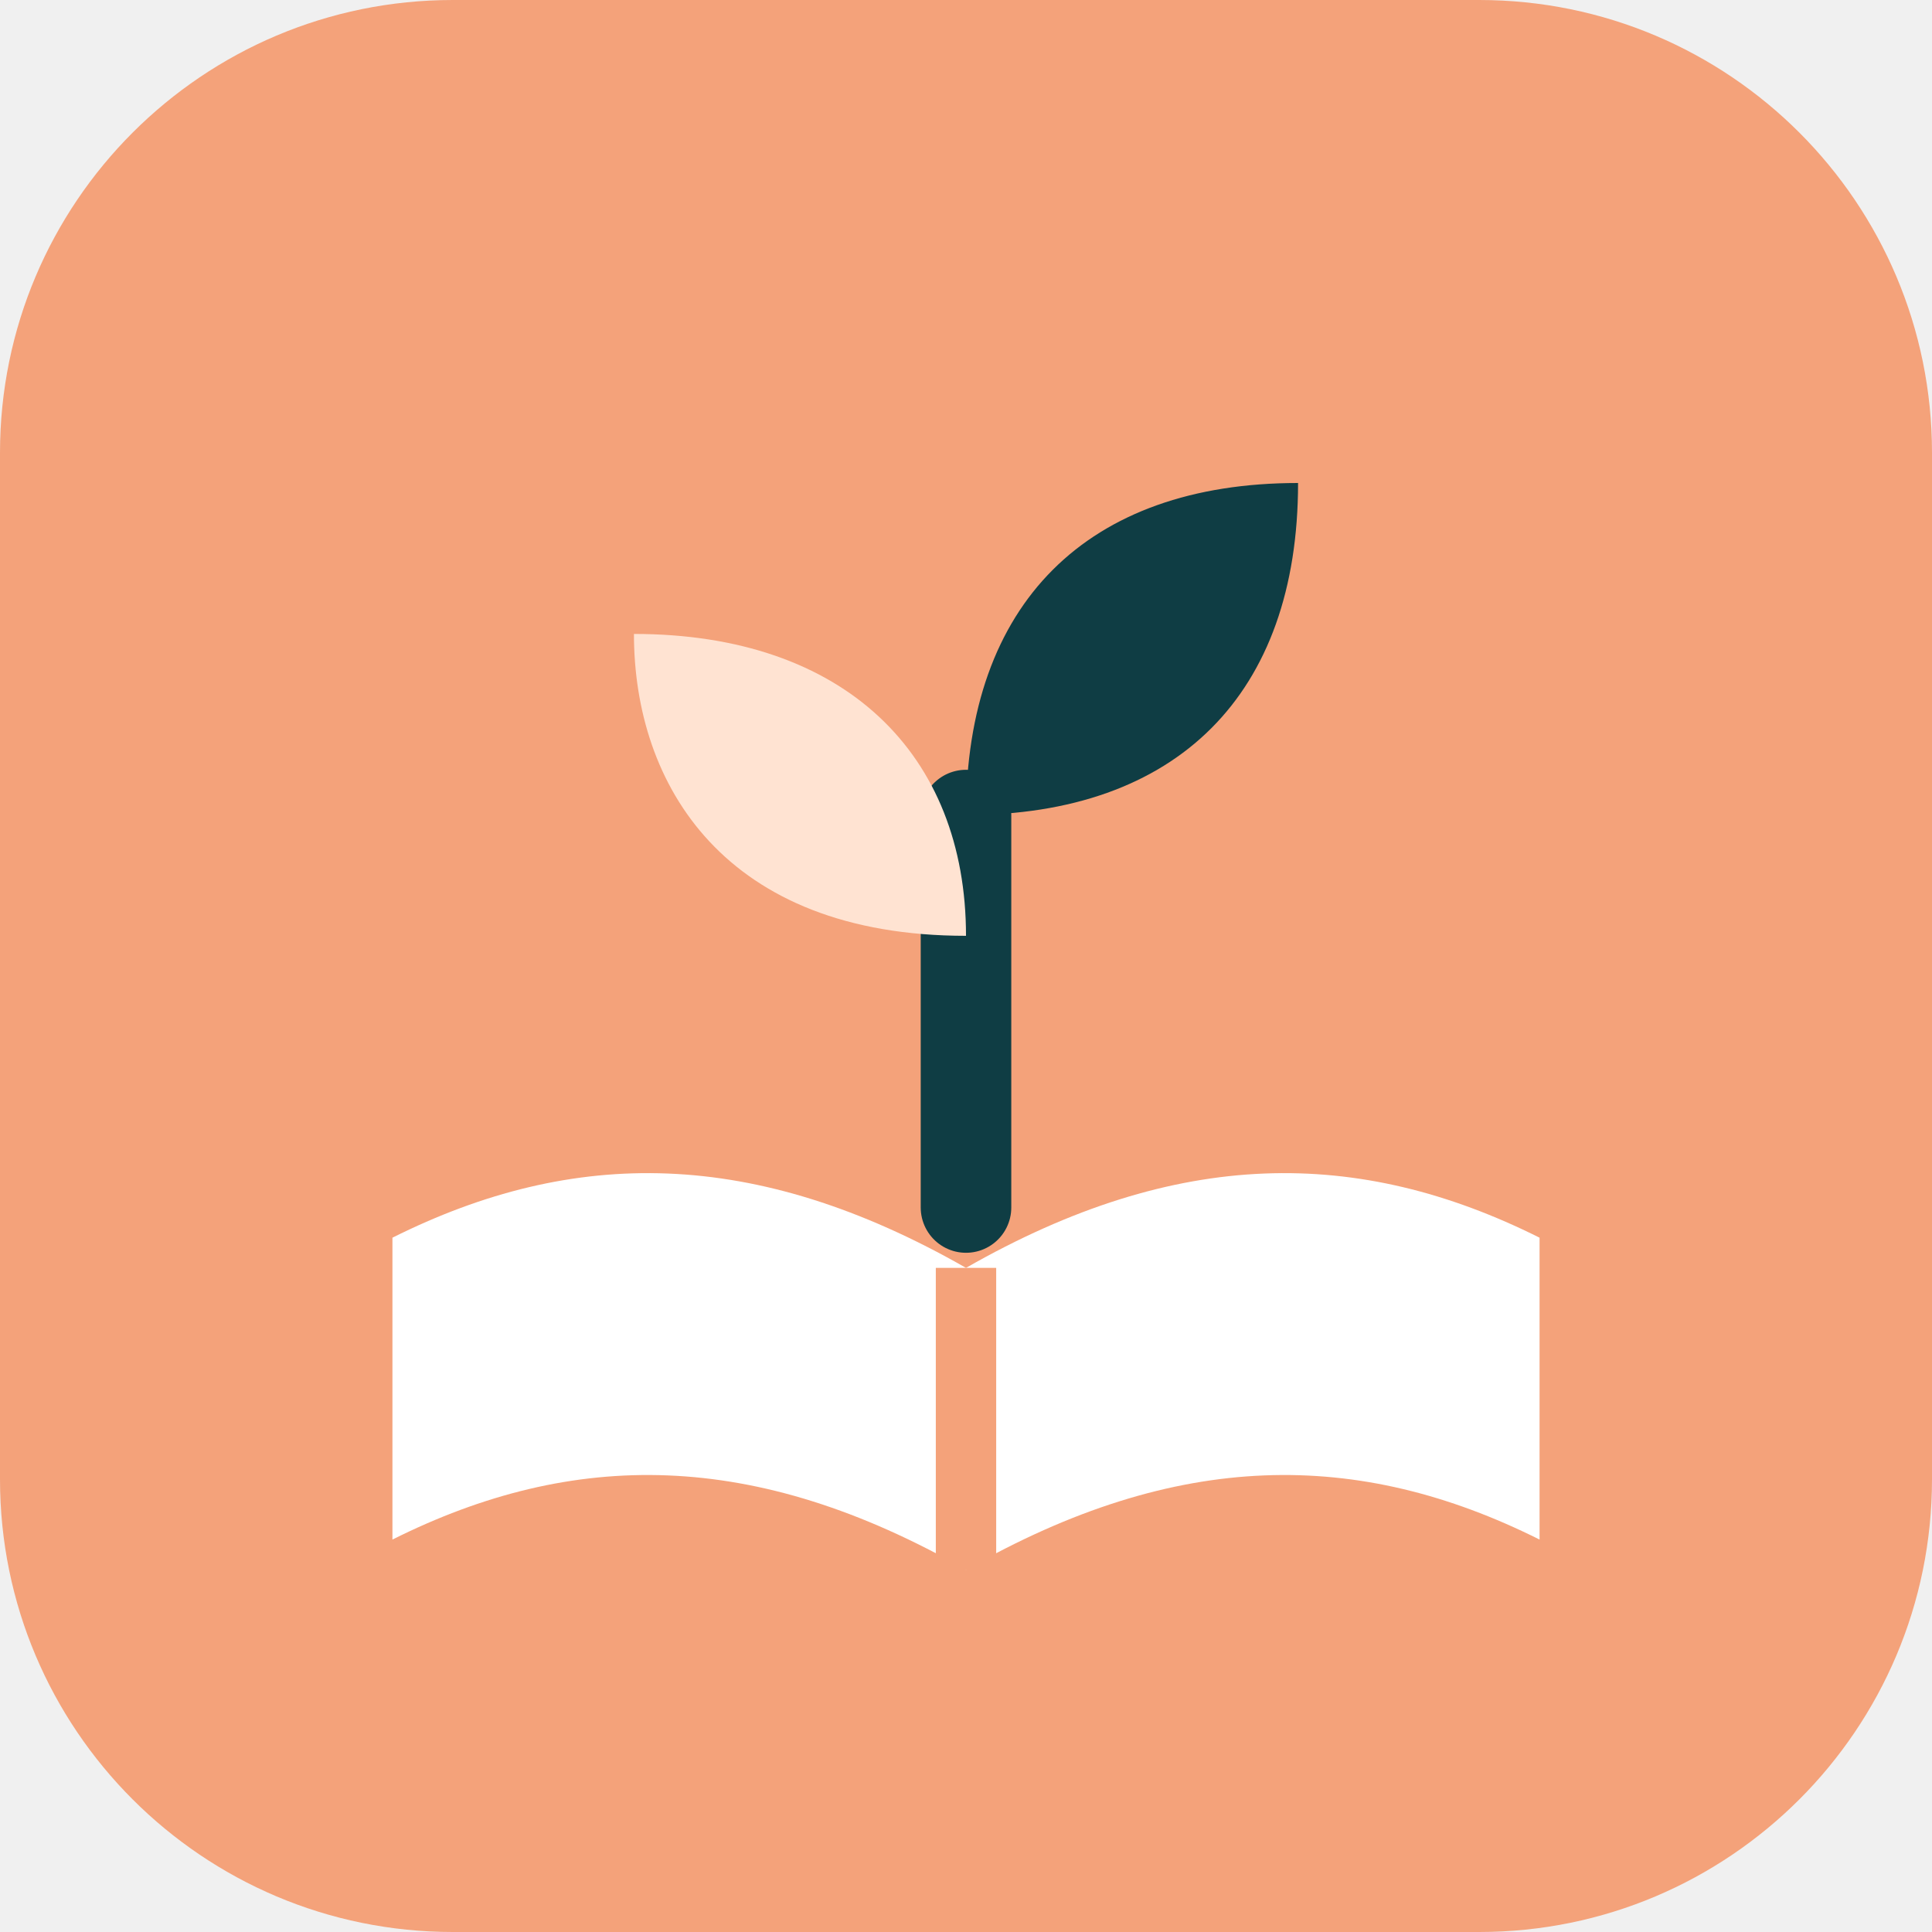
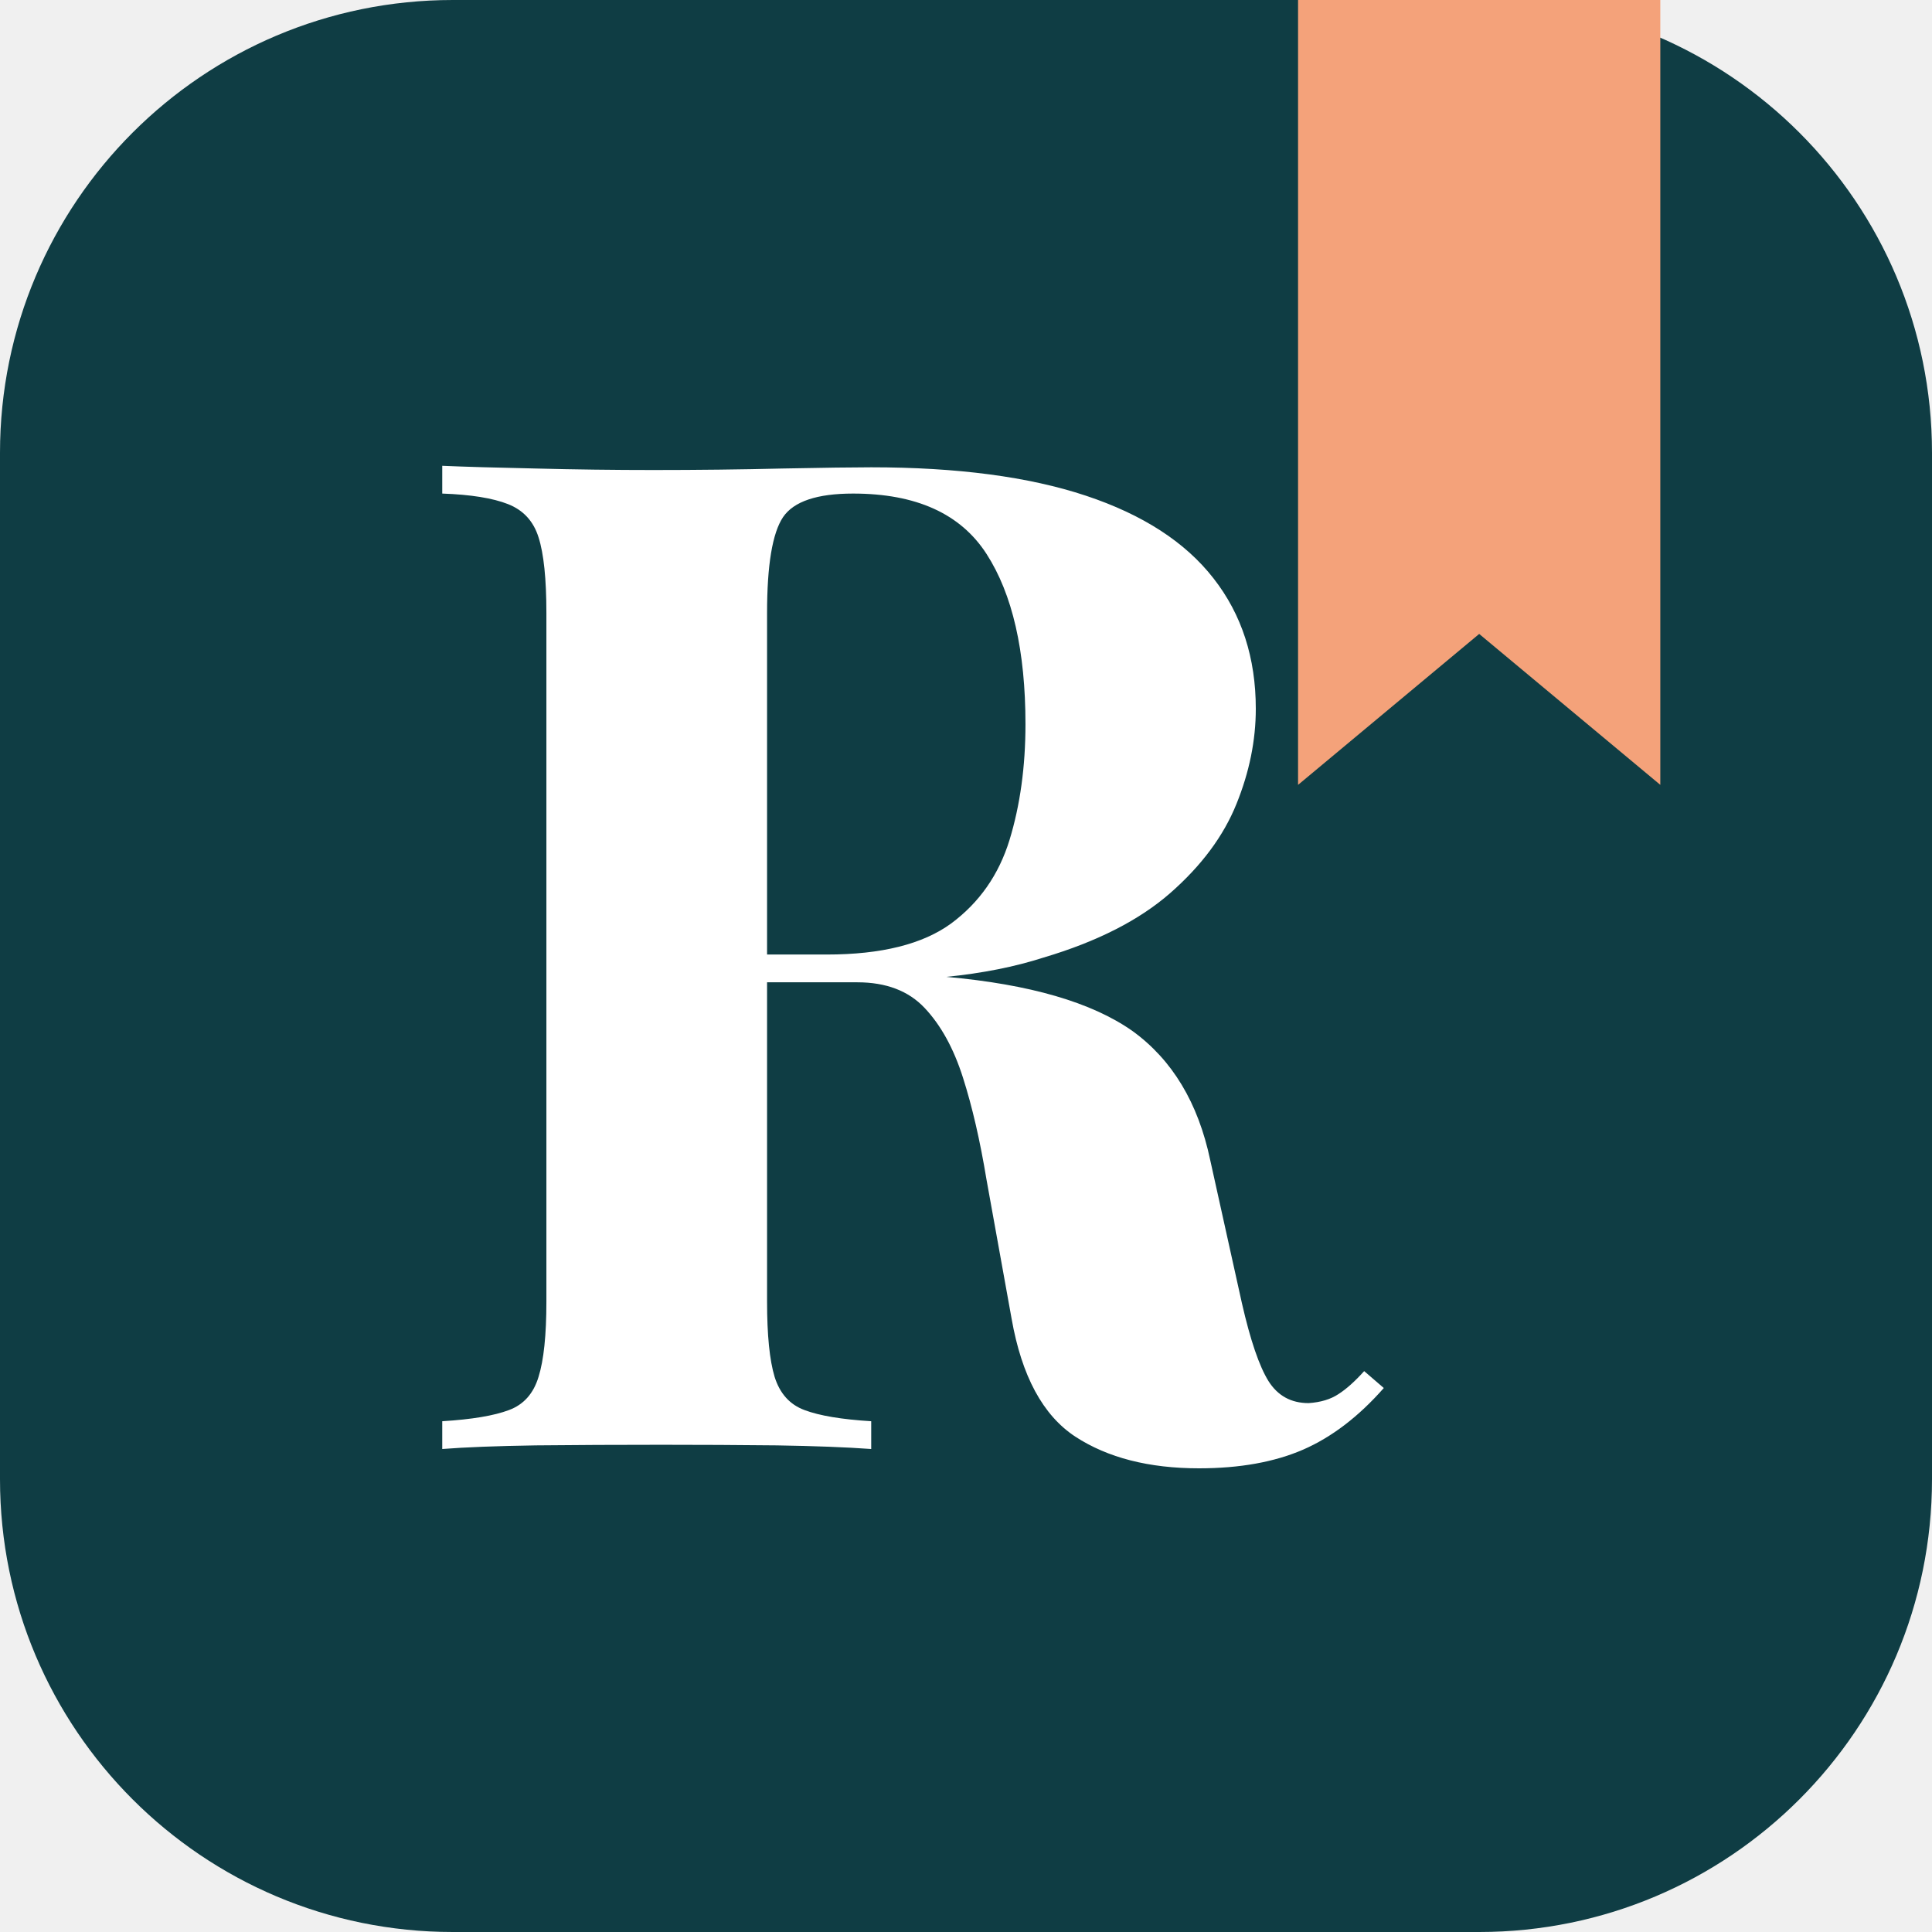
<svg xmlns="http://www.w3.org/2000/svg" viewBox="0 0 64 64">
-   <rect width="64" height="64" rx="15" fill="#f4a27a" />
-   <path d="M32 40V27" stroke="#0f3d44" stroke-width="3" stroke-linecap="round" fill="none" />
-   <path d="M32 31c-8 0-11-5-11-10 7 0 11 4 11 10z" fill="#ffe3d2" />
-   <path d="M32 27c0-7 4-11 11-11 0 7-4 11-11 11z" fill="#0f3d44" />
-   <path d="M13 41c6-3 12-3 19 1 7-4 13-4 19-1v10c-6-3-12-3-19 1-7-4-13-4-19-1z" fill="#fff" />
-   <path d="M32 42v10" stroke="#f4a27a" stroke-width="2" />
+   <rect width="64" height="64" rx="15" fill="#0f3d44" />
+   <path d="M14.65 16.35L14.65 15.43Q15.80 15.48 17.75 15.52Q19.71 15.57 21.64 15.57Q23.85 15.57 25.92 15.52Q27.99 15.48 28.86 15.48Q33.14 15.48 35.97 16.42Q38.80 17.36 40.20 19.16Q41.60 20.95 41.60 23.48Q41.60 25.05 40.96 26.63Q40.32 28.22 38.77 29.58Q37.23 30.93 34.57 31.72Q33.14 32.18 31.35 32.36Q35.49 32.73 37.51 34.15Q39.49 35.58 40.09 38.43L41.14 43.17Q41.56 45.01 42.02 45.75Q42.48 46.48 43.35 46.48Q43.95 46.44 44.34 46.18Q44.73 45.93 45.19 45.42L45.84 45.98Q44.59 47.40 43.17 48.02Q41.74 48.64 39.72 48.64Q37.23 48.64 35.62 47.59Q34.01 46.53 33.51 43.68L32.68 39.08Q32.36 37.14 31.90 35.70Q31.44 34.25 30.63 33.39Q29.83 32.54 28.40 32.54L25.41 32.54L25.41 43.12Q25.41 44.78 25.66 45.61Q25.92 46.44 26.65 46.71Q27.39 46.99 28.86 47.08L28.86 48Q27.62 47.91 25.73 47.88Q23.85 47.86 21.92 47.86Q19.71 47.86 17.75 47.88Q15.80 47.91 14.65 48L14.65 47.08Q16.12 46.99 16.86 46.71Q17.59 46.44 17.84 45.61Q18.10 44.78 18.10 43.12L18.10 20.31Q18.10 18.61 17.84 17.80Q17.59 17 16.83 16.70Q16.07 16.40 14.65 16.35M25.41 20.31L25.41 31.62L27.39 31.62Q30.10 31.62 31.51 30.59Q32.91 29.55 33.44 27.83Q33.97 26.10 33.97 23.99Q33.97 20.35 32.68 18.35Q31.39 16.35 28.26 16.35Q26.47 16.35 25.94 17.13Q25.41 17.92 25.41 20.31" fill="#fff" />
+   <path d="M43 0h12v26l-6-5-6 5z" fill="#f4a27a" />
</svg>
